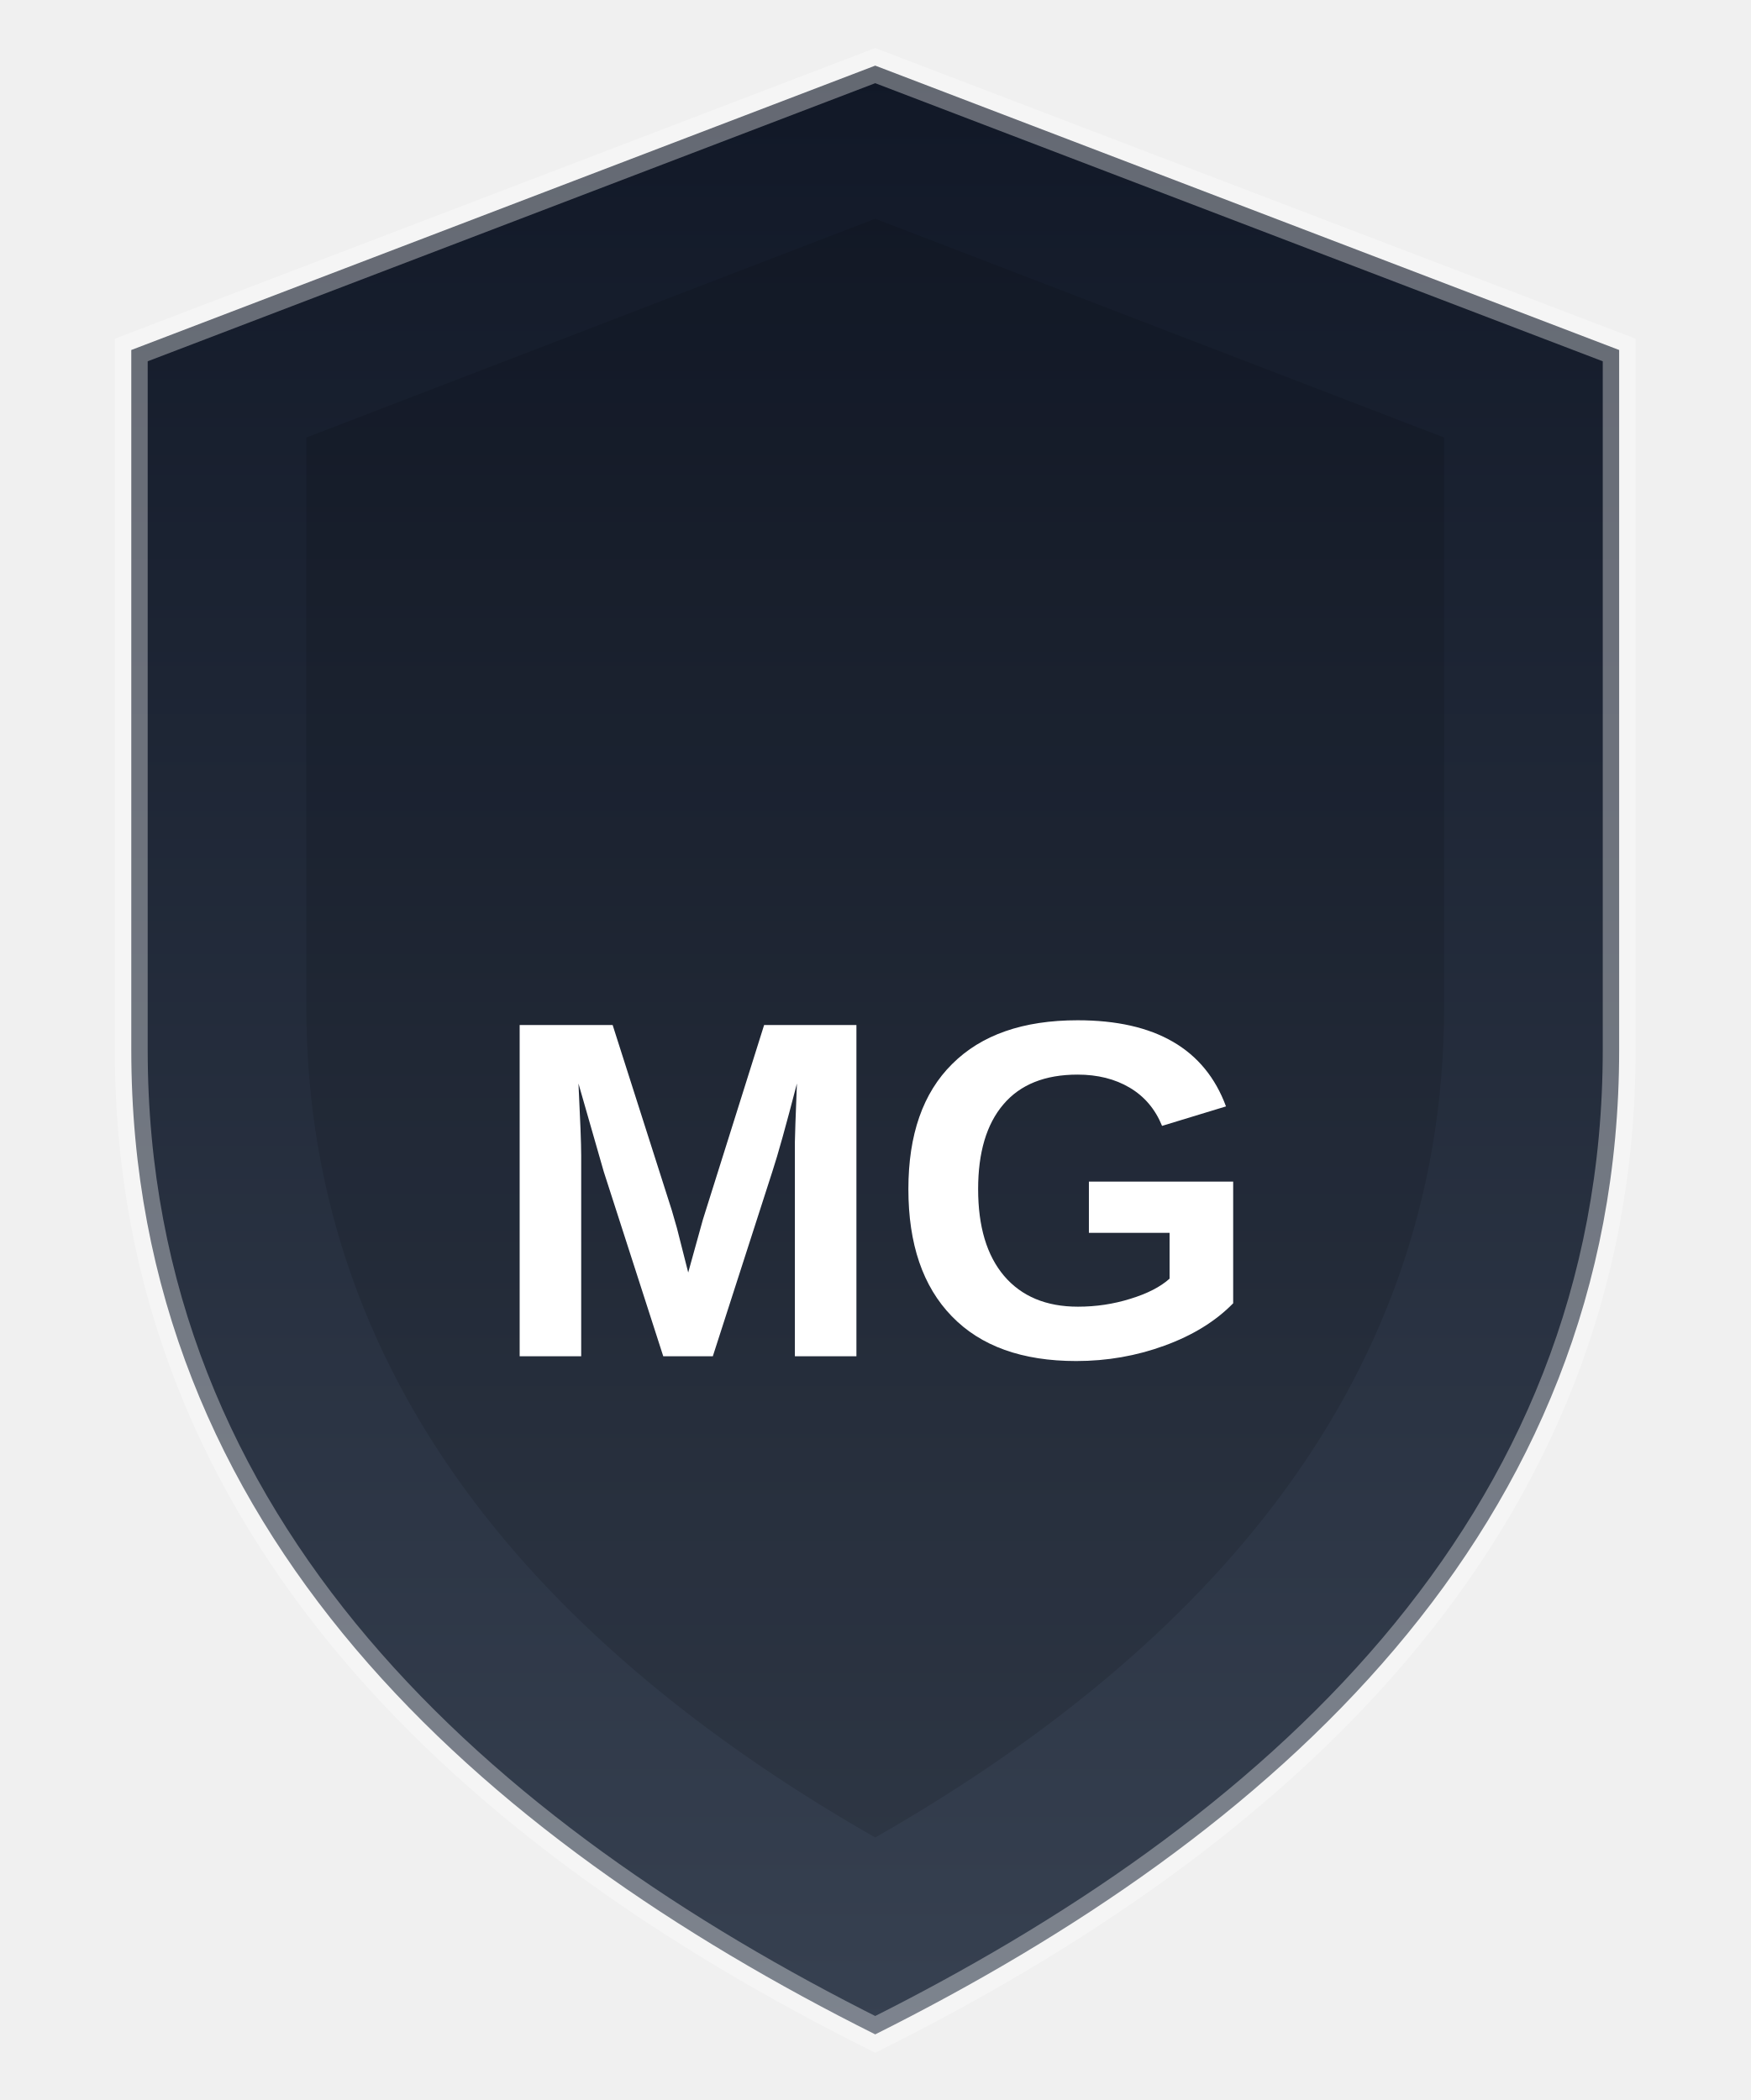
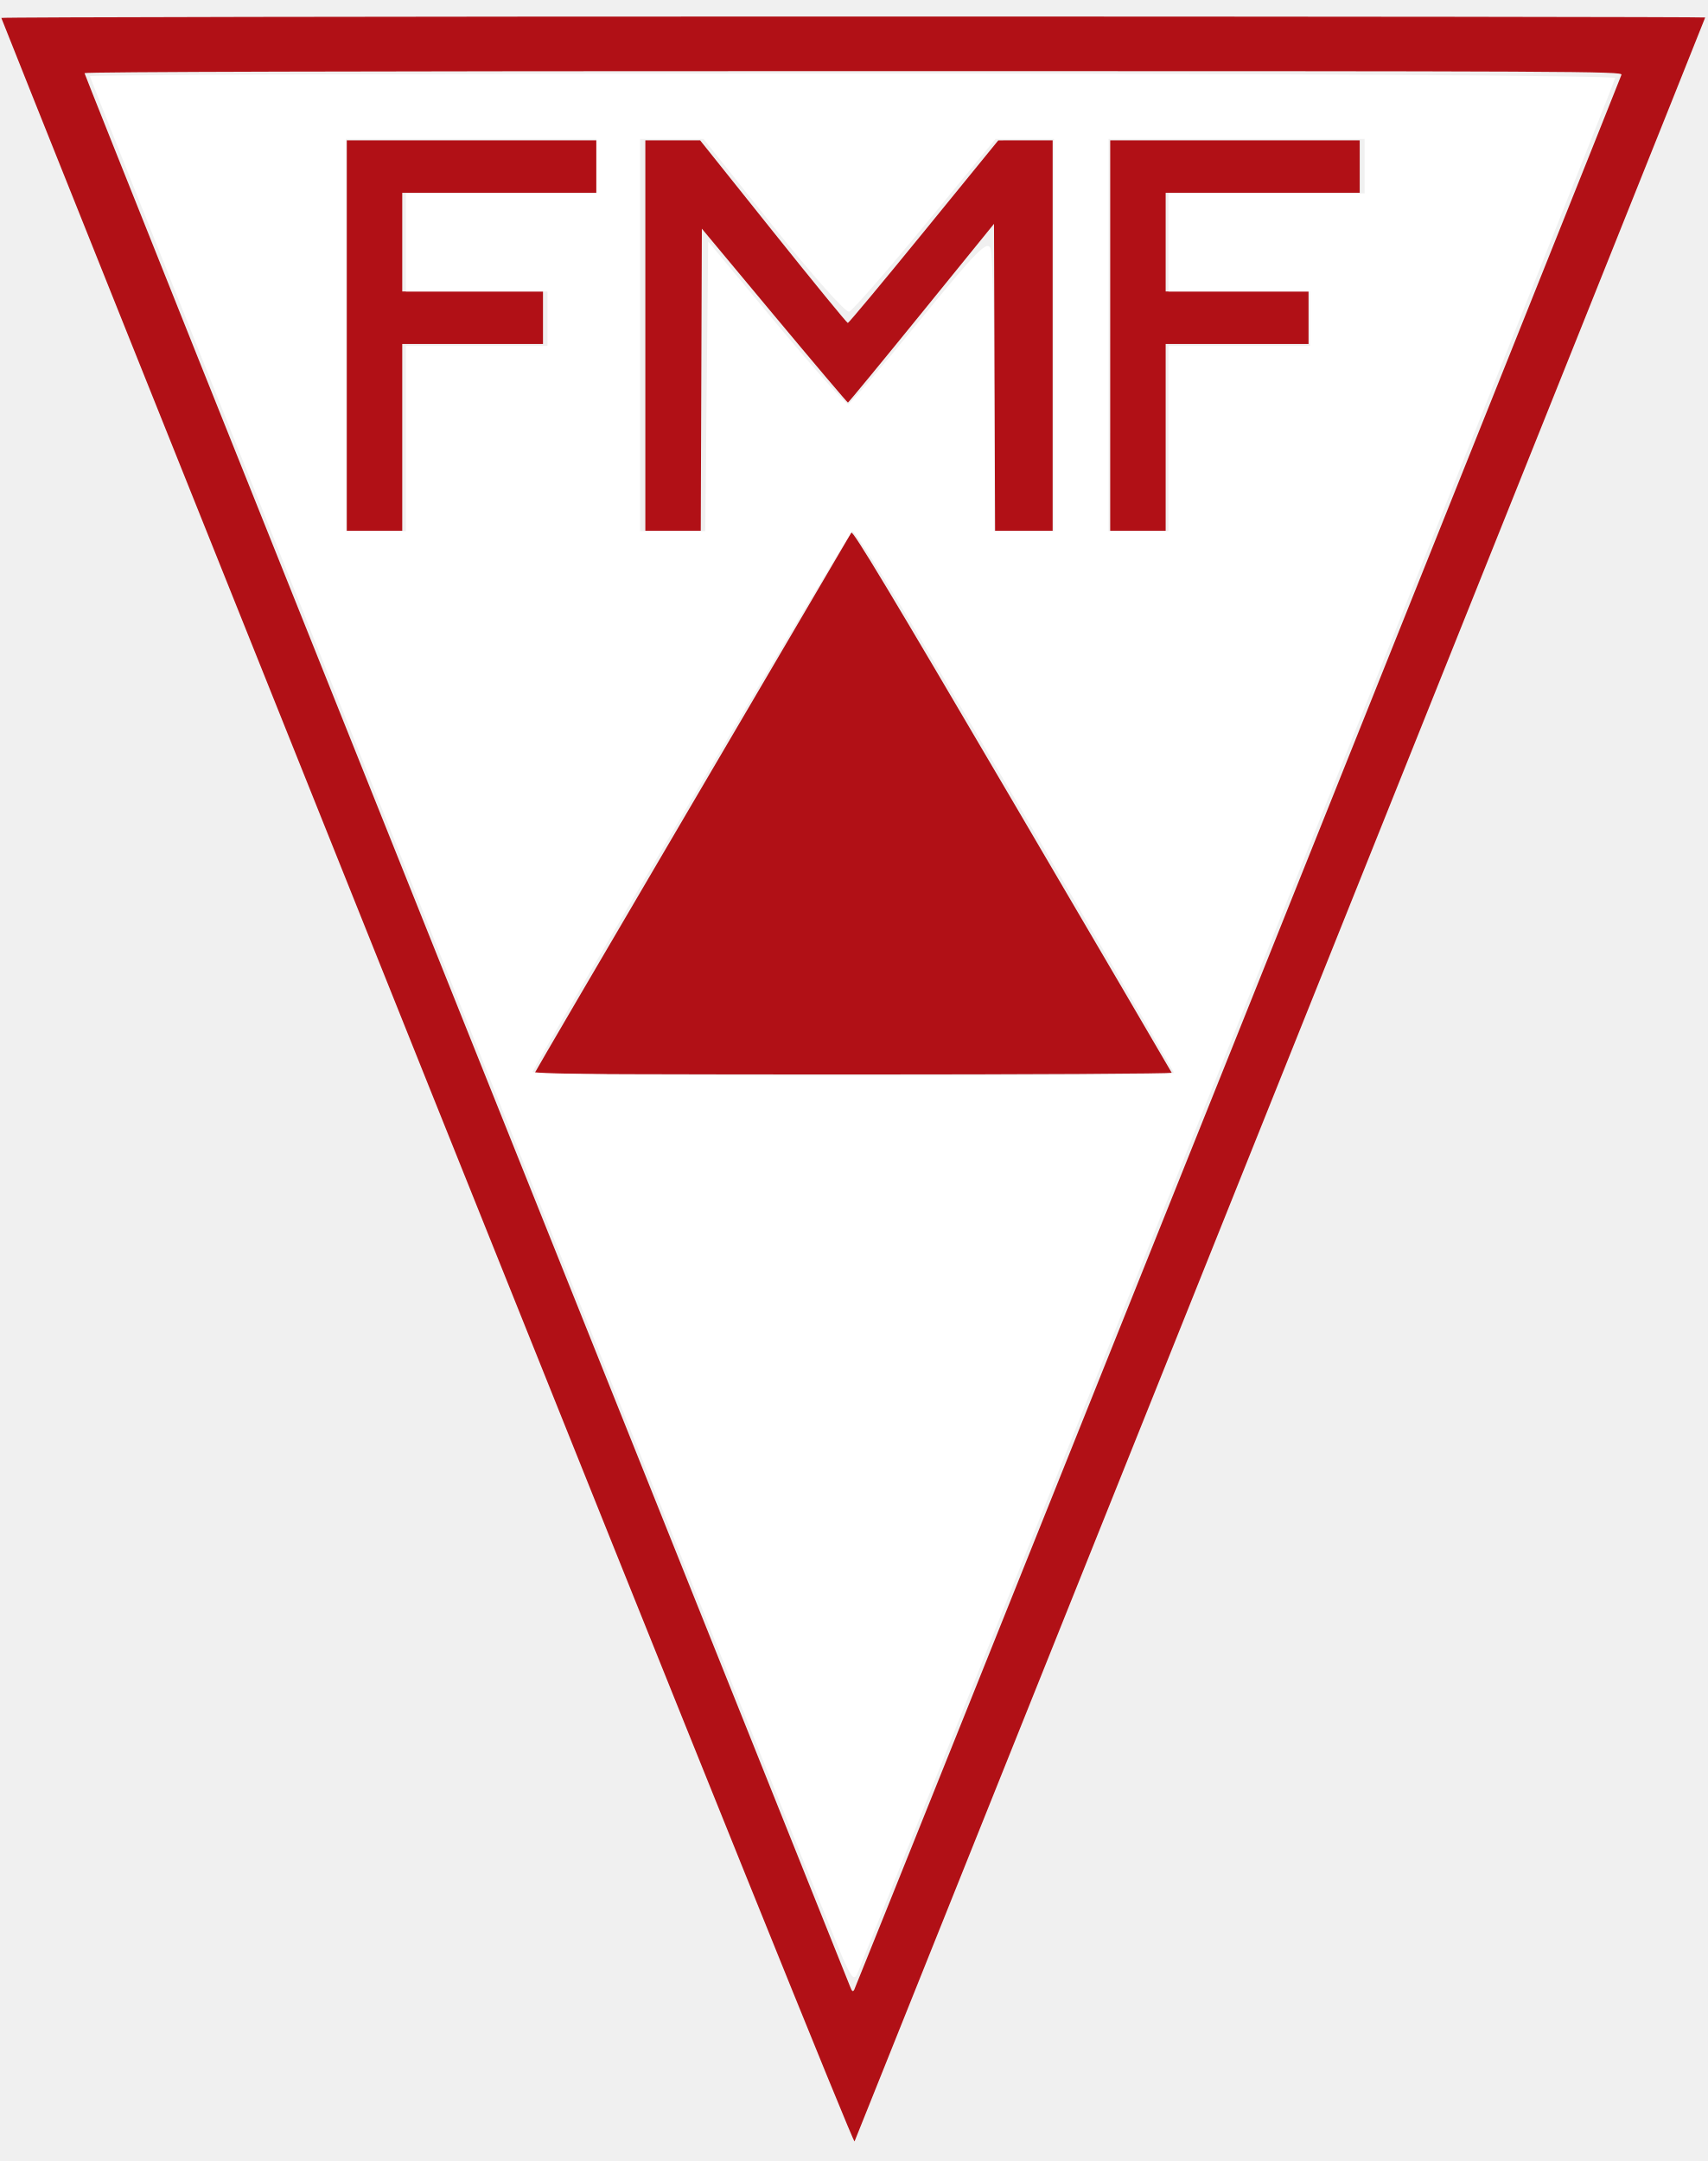
- <svg xmlns="http://www.w3.org/2000/svg" viewBox="0 0 80 96">
-   <defs>
-     <linearGradient id="g" x1="0" y1="0" x2="0" y2="1">
-       <stop offset="0" stop-color="#111827" />
-       <stop offset="1" stop-color="#374151" />
-     </linearGradient>
-   </defs>
-   <path d="M40 3 L74 16 V48 C74 70 58 84 40 93 C22 84 6 70 6 48 V16 Z" fill="url(#g)" stroke="#ffffff" stroke-opacity="0.35" stroke-width="1.5" />
-   <path d="M40 10 L66 20 V46 C66 64 54 76 40 84 C26 76 14 64 14 46 V20 Z" fill="#000" opacity="0.12" />
-   <text x="40" y="62" text-anchor="middle" font-family="Arial,sans-serif" font-size="22" font-weight="800" fill="#fff">MG</text>
+ <svg xmlns="http://www.w3.org/2000/svg" version="1.1" id="svg1" width="526.667" height="666.667" viewBox="0 0 526.667 666.667">
+   <defs id="defs1" />
+   <g id="g1">
+     <path style="fill:#b11016;fill-opacity:1;stroke-width:0.653" d="m 164.884,331.165 c 0,-0.17 21.858,-37.544 48.574,-83.052 26.716,-45.509 48.846,-83.212 49.177,-83.786 0.461,-0.798 12.095,18.551 49.615,82.524 26.957,45.962 49.111,83.804 49.232,84.095 0.121,0.29 -44.065,0.528 -98.189,0.528 -54.125,0 -98.409,-0.139 -98.409,-0.309 z" id="path1" />
+     <path style="fill:#b11016;fill-opacity:1;stroke-width:0.653" d="M 131.805,333.874 C 59.539,153.529 0.413,5.776 0.413,5.534 c 0,-0.242 118.271,-0.44 262.825,-0.44 144.554,0 262.825,0.136 262.825,0.303 0,0.166 -58.947,147.402 -130.994,327.19 -72.047,179.788 -131.192,327.405 -131.434,328.037 -0.288,0.754 -45.722,-111.855 -131.831,-326.75 z M 382.006,318.522 C 446.862,156.644 500.068,23.687 500.243,23.064 c 0.301,-1.078 -11.298,-1.133 -236.928,-1.133 -153.753,0 -237.244,0.222 -237.244,0.632 0,0.347 52.974,132.867 117.72,294.487 64.746,161.62 118.056,294.729 118.466,295.798 0.582,1.517 0.864,1.73 1.288,0.971 0.298,-0.534 53.606,-133.418 118.462,-295.296 z" id="path2" />
+     <path style="fill:#b11016;fill-opacity:1;stroke-width:0.653" d="M 106.991,103.526 V 43.301 h 38.486 38.486 v 8.095 8.095 h -29.934 -29.934 v 15.218 15.218 h 21.71 21.71 v 8.095 8.095 h -21.71 -21.71 v 28.817 28.817 h -8.553 -8.552 z" id="path3" />
+     <path style="fill:#b11016;fill-opacity:1;stroke-width:0.653" d="M 199.094,103.526 V 43.301 h 8.451 8.451 l 22.518,28.17 c 12.385,15.493 22.755,28.17 23.044,28.17 0.289,0 10.851,-12.673 23.471,-28.162 l 22.945,-28.162 8.388,-0.007 8.388,-0.007 v 60.225 60.225 h -8.877 -8.877 l -0.169,-47.349 -0.169,-47.349 -22.368,27.559 c -12.302,15.157 -22.516,27.568 -22.697,27.579 -0.181,0.01 -10.395,-12.054 -22.697,-26.812 l -22.368,-26.832 -0.169,46.602 -0.169,46.602 h -8.548 -8.548 z" id="path4" />
+     <path style="fill:#b11016;fill-opacity:1;stroke-width:0.653" d="M 342.513,103.526 V 43.301 h 38.486 38.486 v 8.095 8.095 h -29.934 -29.934 v 15.218 15.218 h 22.039 22.039 v 8.095 8.095 h -22.039 -22.039 v 28.817 28.817 h -8.553 -8.553 z" id="path5" />
+     <path style="fill:#ffffff;stroke-width:1.681" d="M 259.681,603.331 C 254.751,592.078 27.73,24.596 27.73,23.526 c 0,-0.461 105.877,-0.838 235.282,-0.838 129.405,0 235.282,0.623 235.282,1.385 0,0.762 -52.256,131.785 -116.125,291.162 -63.869,159.377 -116.728,291.289 -117.466,293.138 -1.149,2.879 -1.87,2.155 -5.022,-5.042 z m 102.486,-272.344 c 0,-0.976 -59.125,-102.102 -83.712,-143.181 -7.884,-13.172 -14.873,-23.948 -15.531,-23.948 -0.853,0 -92.589,155.167 -98.611,166.798 -0.359,0.693 44.012,1.26 98.601,1.26 54.59,0 99.254,-0.418 99.254,-0.93 z M 125.204,135.287 v -28.57 h 21.848 21.848 V 98.314 89.911 H 147.051 125.204 V 74.786 59.661 h 29.41 29.41 v -8.403 -8.403 h -38.653 -38.653 v 60.501 60.501 h 9.243 9.243 z m 92.825,-16.117 0.448,-44.687 21.007,25.26 c 11.554,13.893 21.555,25.116 22.224,24.94 0.669,-0.176 10.609,-11.825 22.088,-25.886 17.914,-21.945 21.012,-25.04 21.868,-21.848 0.548,2.046 1.007,22.437 1.02,45.314 l 0.023,41.595 h 9.243 9.243 V 103.356 42.855 h -9.03 -9.03 L 285.493,69.197 C 273.59,83.685 262.998,95.818 261.953,96.159 260.909,96.5 250.375,84.646 238.545,69.817 L 217.036,42.855 h -9.783 -9.783 v 60.501 60.501 h 10.056 10.056 z m 142.457,16.117 v -28.57 h 21.848 21.848 V 98.314 89.911 H 382.333 360.486 V 74.786 59.661 h 30.251 30.251 v -8.403 -8.403 h -39.494 -39.494 v 60.501 60.501 h 9.243 9.243 z" id="path6" />
+   </g>
</svg>
